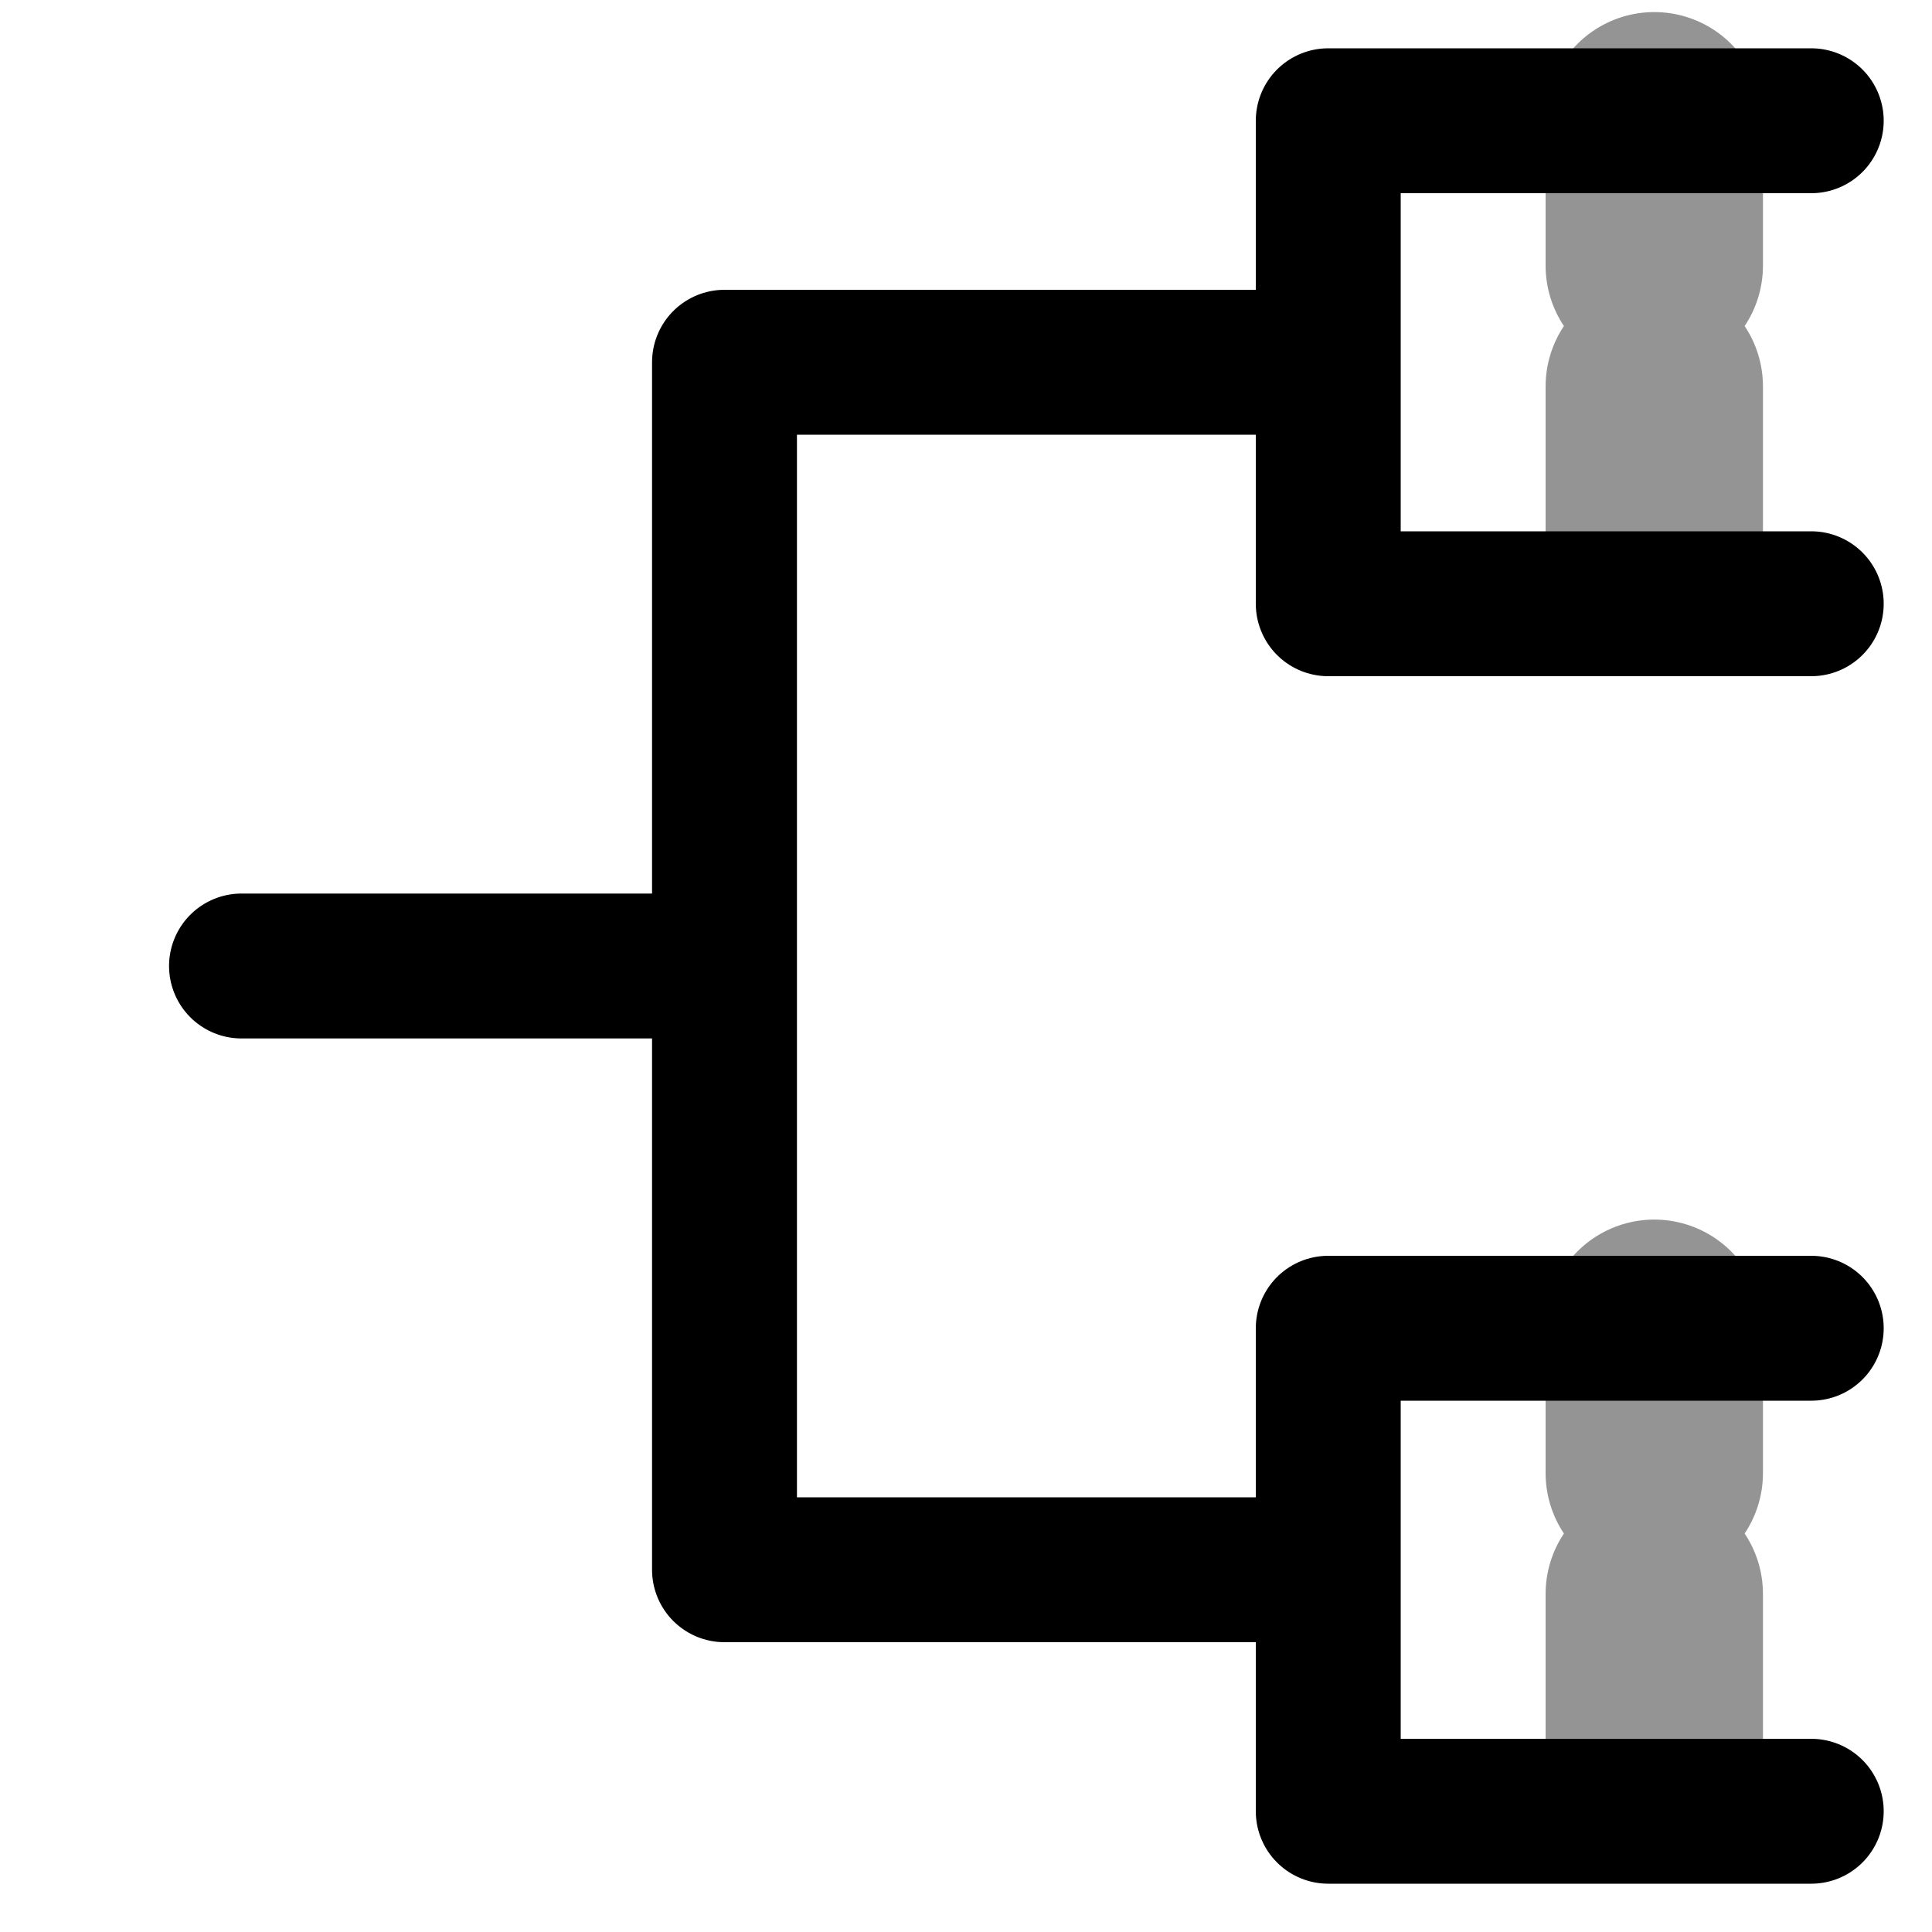
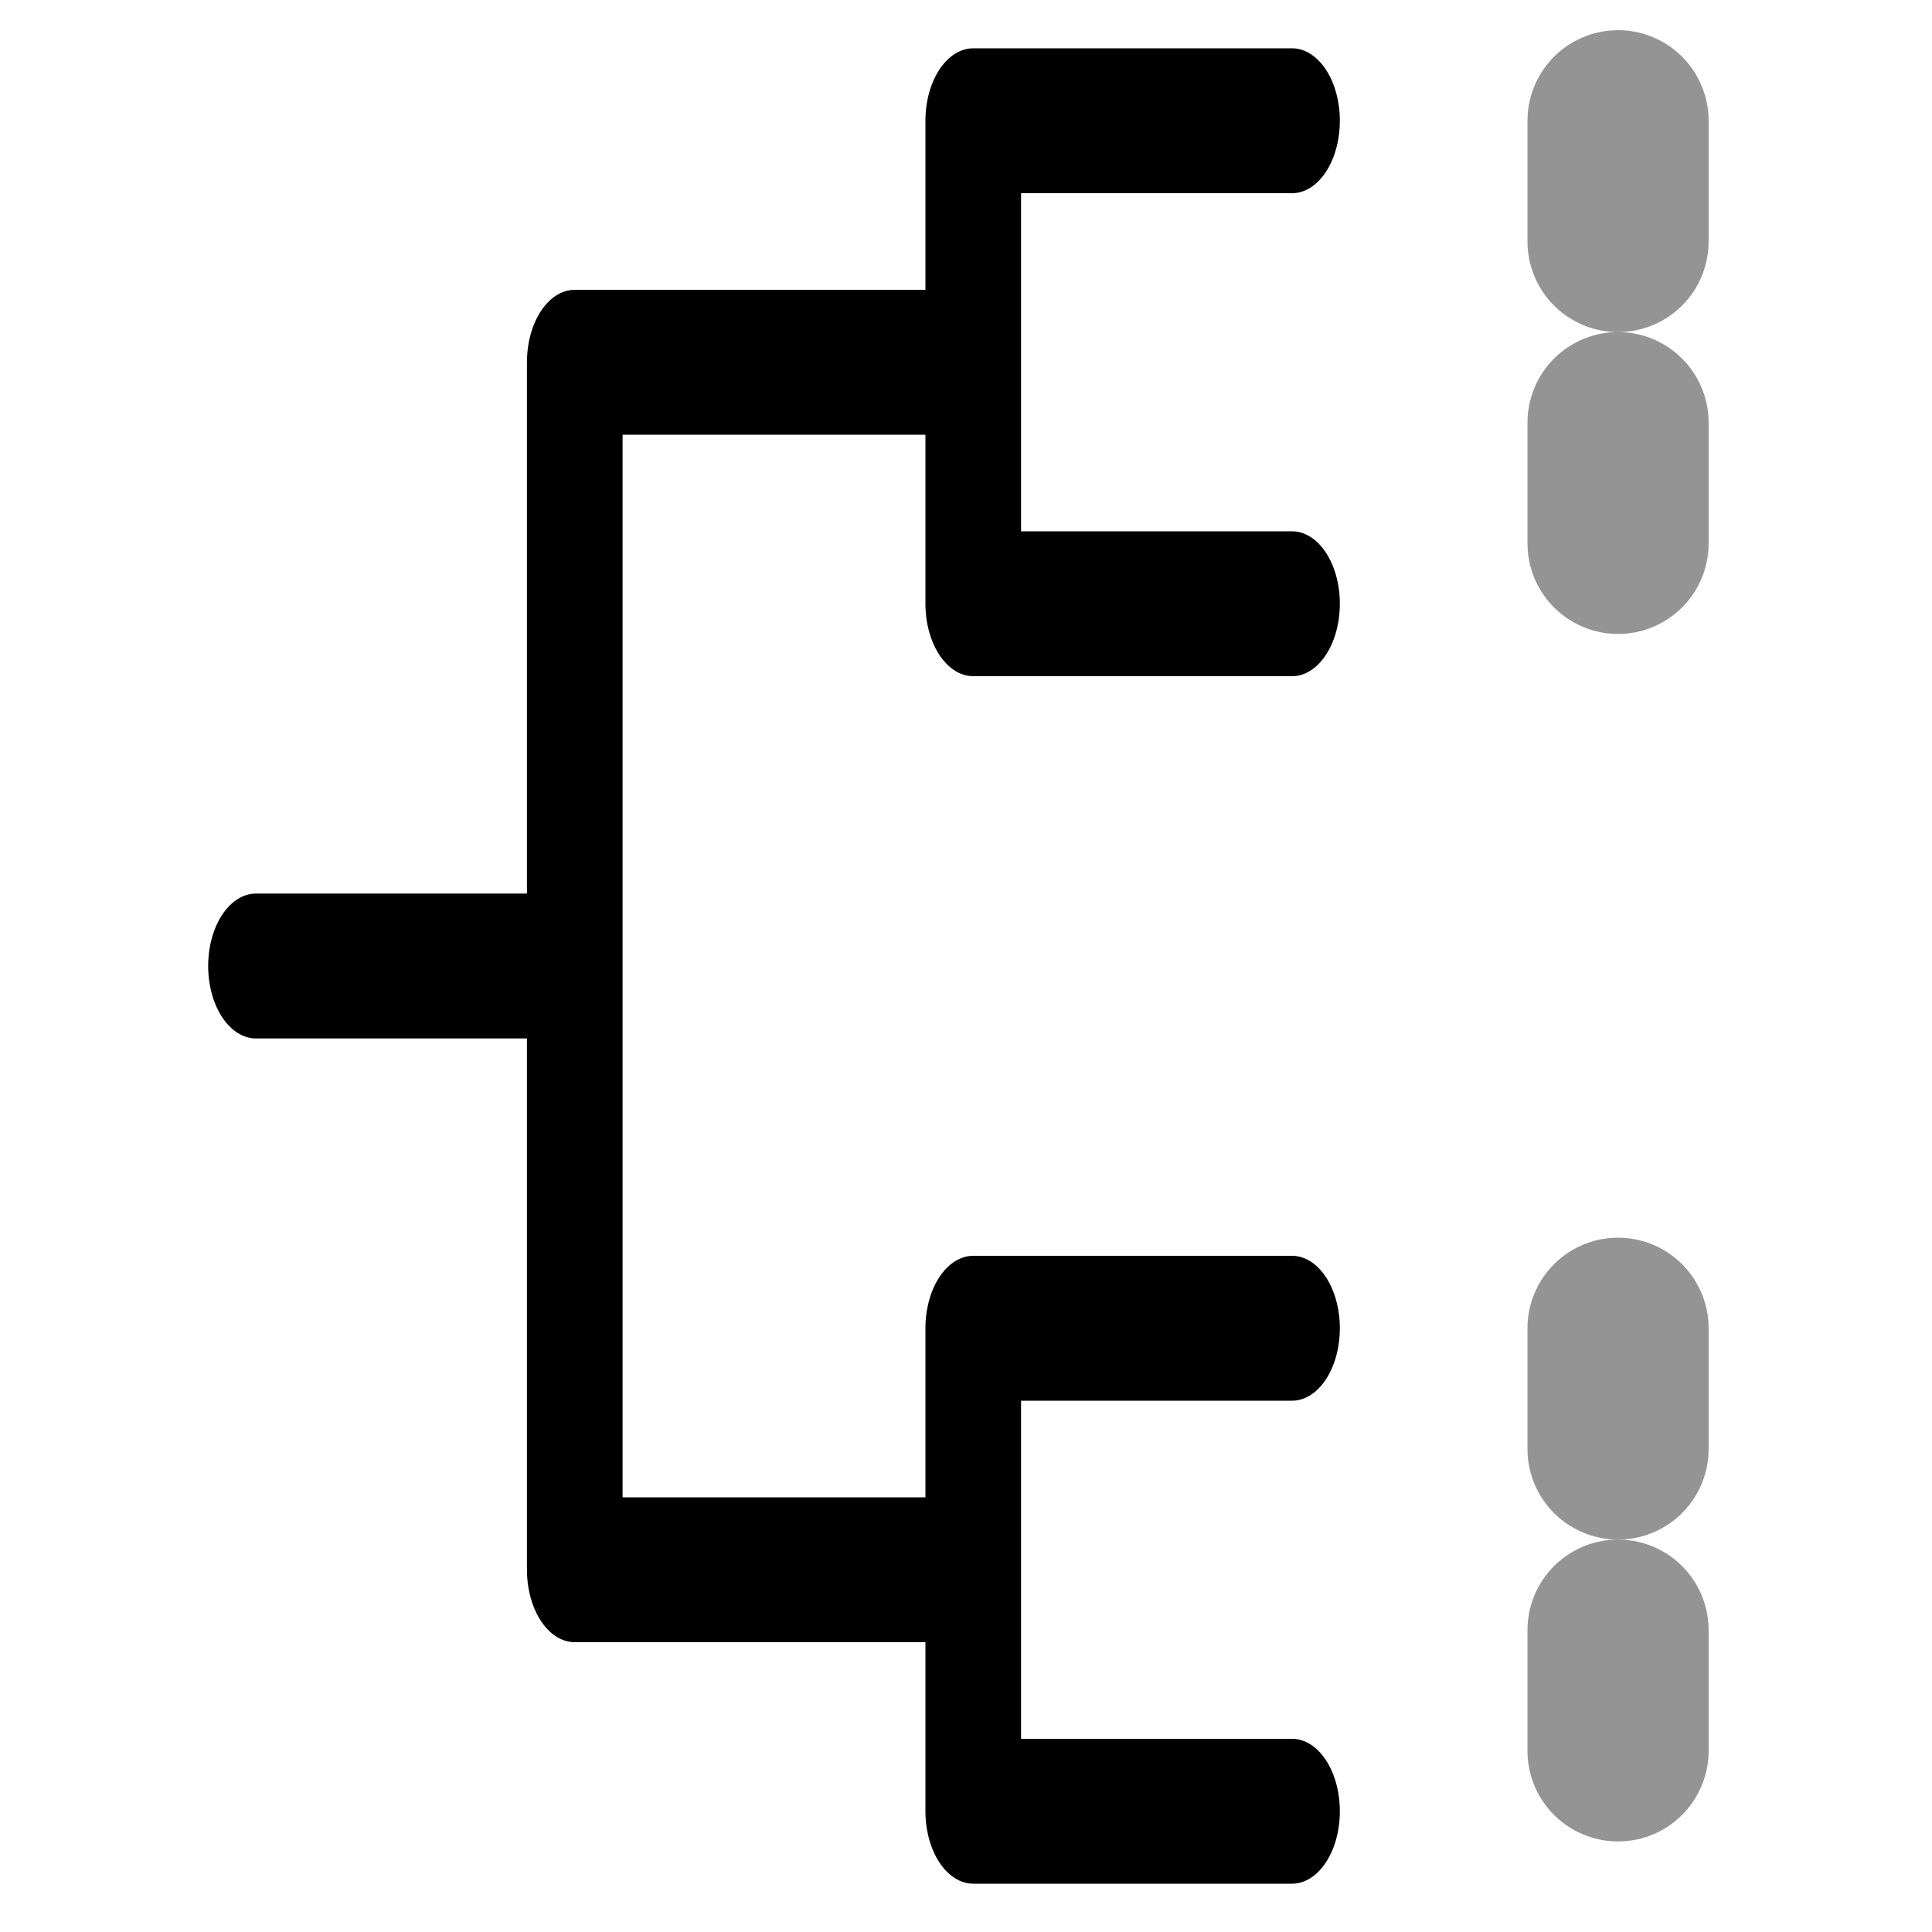
<svg xmlns="http://www.w3.org/2000/svg" viewBox="0 0 16 16">
  <g fill="none" stroke="currentColor" stroke-linecap="round" stroke-linejoin="round">
-     <path d="M13.7 1V5M13.7 11V15" stroke-width="1.8" stroke-dasharray="1.2 1" opacity=".42" />
-     <path d="M2 8H6M6 3V13M6 3H11M6 13H11M11 1V5M11 11V15M11 1H15M11 5H15M11 11H15M11 15H15" stroke-width="1.2" />
+     <path d="M13.4 1V5M13.4 11V15" stroke-width="1.5" stroke-dasharray="1 1.5" opacity=".42" />
+     <path d="M2 8H6M6 3V13M6 3H11M6 13H11M11 1V5M11 11V15M11 1H15M11 5H15M11 11H15M11 15H15" stroke-width="1.2" transform="translate(.8 0) scale(.66 1)" />
  </g>
</svg>
